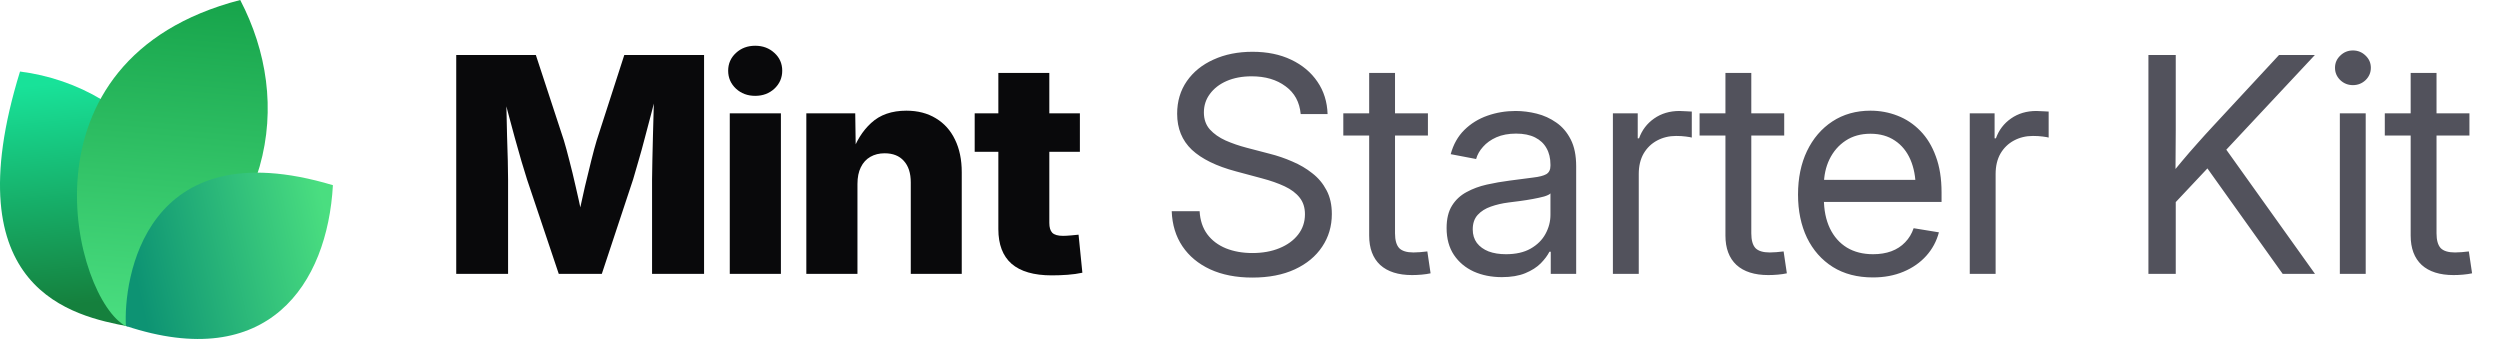
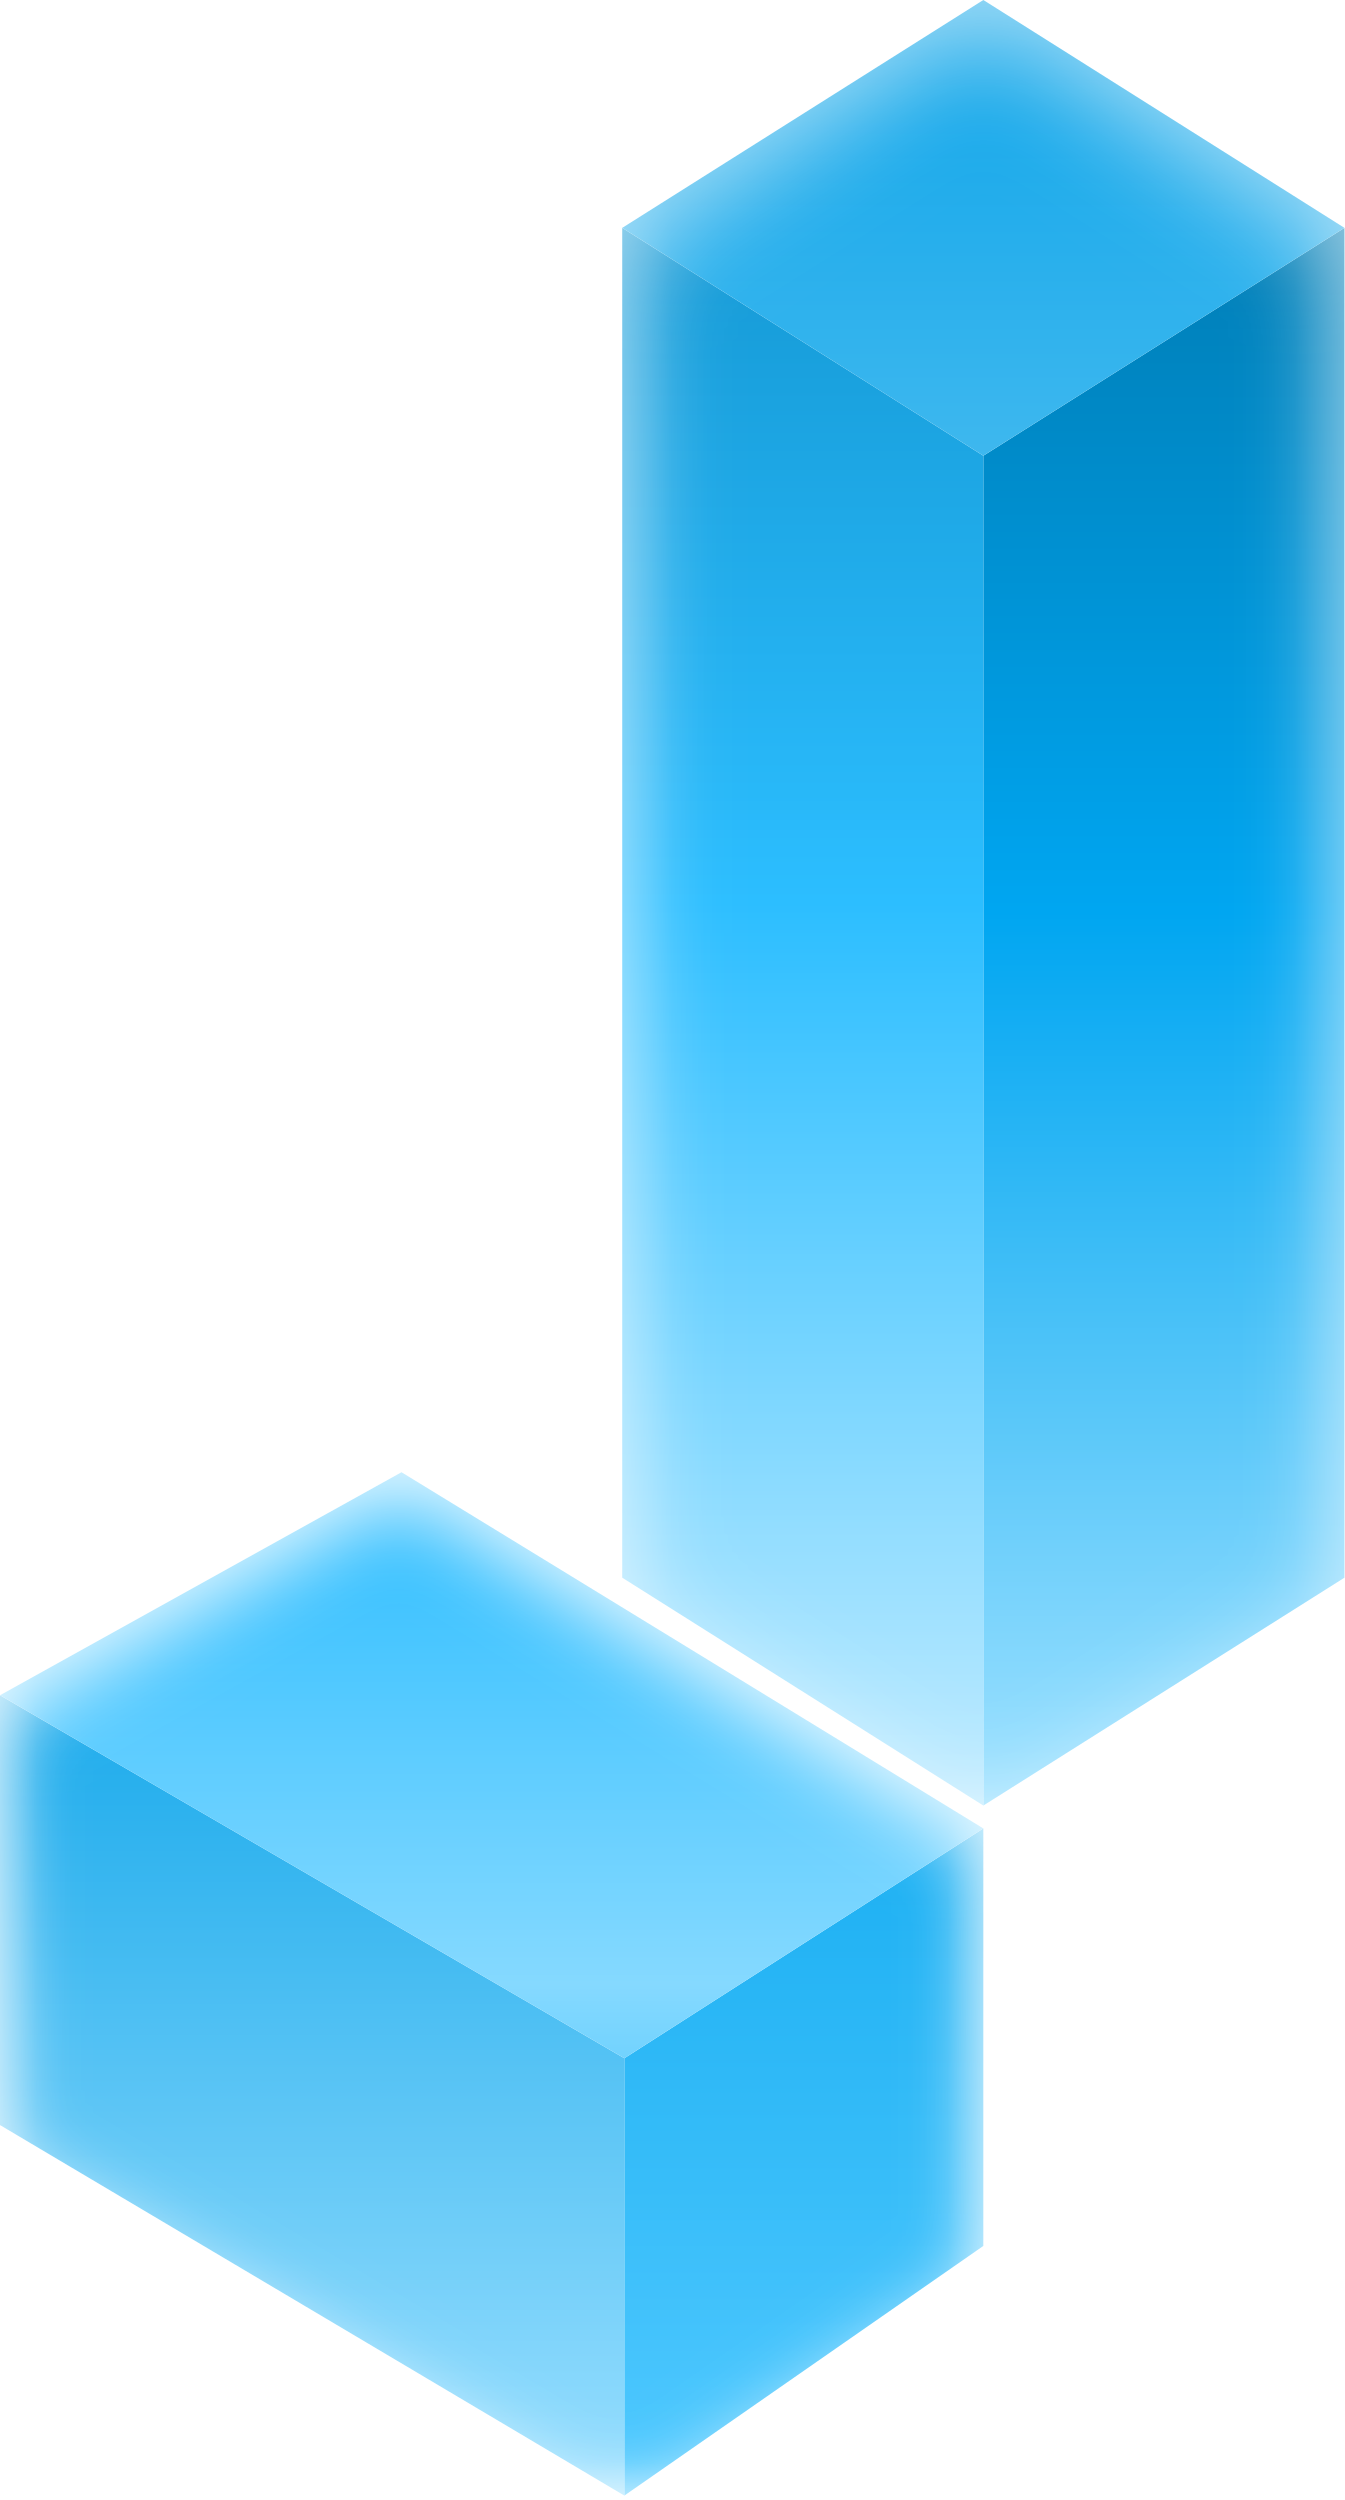
- <svg xmlns="http://www.w3.org/2000/svg" width="177" height="24" viewBox="0 0 177 24" fill="none">
-   <path d="M9.061 23.108C5.268 22.377 -3.391 20.627 1.417 5.064C9.634 6.099 16.973 14.064 9.061 23.108Z" fill="url(#paint0_linear_17557_2020)" />
-   <path d="M8.919 23.094C5.276 21.222 0.784 4.209 17.007 0C20.757 7.193 19.621 16.545 8.919 23.094Z" fill="url(#paint1_linear_17557_2020)" />
-   <path d="M8.914 23.079C8.735 19.882 10.159 9.085 23.57 13.111C23.181 20.123 18.984 26.418 8.914 23.079Z" fill="url(#paint2_linear_17557_2020)" />
-   <path d="M32.301 19.392V3.894H37.938L39.925 9.948C40.036 10.315 40.164 10.787 40.31 11.362C40.462 11.938 40.611 12.552 40.757 13.204C40.91 13.855 41.048 14.483 41.173 15.086C41.305 15.682 41.412 16.192 41.495 16.615H40.695C40.771 16.192 40.871 15.682 40.996 15.086C41.128 14.49 41.267 13.866 41.412 13.214C41.565 12.562 41.714 11.948 41.86 11.373C42.005 10.79 42.133 10.315 42.244 9.948L44.2 3.894H49.848V19.392H46.166V12.704C46.166 12.357 46.173 11.917 46.187 11.383C46.2 10.849 46.214 10.27 46.228 9.646C46.249 9.022 46.266 8.391 46.28 7.753C46.301 7.115 46.311 6.519 46.311 5.964H46.623C46.485 6.561 46.332 7.181 46.166 7.826C45.999 8.471 45.833 9.102 45.666 9.719C45.507 10.336 45.351 10.901 45.198 11.414C45.053 11.928 44.928 12.357 44.824 12.704L42.608 19.392H39.561L37.314 12.704C37.203 12.357 37.072 11.928 36.919 11.414C36.773 10.901 36.614 10.34 36.441 9.729C36.274 9.112 36.104 8.481 35.931 7.836C35.764 7.192 35.608 6.567 35.463 5.964H35.827C35.834 6.512 35.844 7.105 35.858 7.743C35.872 8.374 35.886 9.005 35.9 9.636C35.92 10.26 35.938 10.839 35.952 11.373C35.965 11.907 35.972 12.351 35.972 12.704V19.392H32.301ZM51.668 19.392V8.024H55.288V19.392H51.668ZM53.468 6.786C52.927 6.786 52.473 6.616 52.105 6.276C51.738 5.93 51.554 5.507 51.554 5.007C51.554 4.508 51.738 4.088 52.105 3.749C52.473 3.409 52.927 3.239 53.468 3.239C54.009 3.239 54.463 3.409 54.83 3.749C55.198 4.082 55.382 4.501 55.382 5.007C55.382 5.507 55.198 5.93 54.83 6.276C54.463 6.616 54.009 6.786 53.468 6.786ZM60.708 13.027V19.392H57.088V8.024H60.551L60.593 10.967H60.281C60.593 10.024 61.061 9.268 61.685 8.7C62.309 8.124 63.138 7.836 64.171 7.836C64.975 7.836 65.672 8.017 66.262 8.377C66.851 8.731 67.302 9.234 67.614 9.885C67.933 10.537 68.092 11.307 68.092 12.194V19.392H64.483V12.912C64.483 12.26 64.32 11.754 63.994 11.394C63.675 11.033 63.221 10.853 62.632 10.853C62.25 10.853 61.914 10.936 61.623 11.102C61.332 11.269 61.106 11.515 60.947 11.841C60.787 12.16 60.708 12.555 60.708 13.027ZM76.456 8.024V10.749H69.008V8.024H76.456ZM70.683 5.163H74.292V15.783C74.292 16.102 74.361 16.334 74.5 16.48C74.646 16.625 74.899 16.698 75.259 16.698C75.405 16.698 75.596 16.688 75.831 16.667C76.074 16.646 76.251 16.629 76.362 16.615L76.632 19.309C76.313 19.378 75.963 19.427 75.582 19.455C75.207 19.482 74.836 19.496 74.469 19.496C73.2 19.496 72.25 19.222 71.619 18.674C70.995 18.127 70.683 17.308 70.683 16.22V5.163Z" fill="#09090B" />
-   <path d="M88.667 19.652C87.523 19.652 86.528 19.458 85.682 19.07C84.843 18.681 84.188 18.137 83.716 17.437C83.245 16.736 82.992 15.908 82.957 14.951H84.933C84.968 15.596 85.148 16.14 85.474 16.584C85.8 17.021 86.24 17.354 86.795 17.582C87.35 17.804 87.974 17.915 88.667 17.915C89.388 17.915 90.026 17.801 90.581 17.572C91.143 17.343 91.583 17.024 91.902 16.615C92.228 16.199 92.391 15.717 92.391 15.169C92.391 14.698 92.266 14.306 92.017 13.994C91.767 13.675 91.413 13.408 90.956 13.193C90.498 12.978 89.954 12.787 89.323 12.621L87.502 12.132C86.123 11.765 85.082 11.255 84.382 10.603C83.689 9.944 83.342 9.095 83.342 8.055C83.342 7.174 83.571 6.404 84.028 5.746C84.486 5.087 85.117 4.577 85.921 4.217C86.726 3.849 87.645 3.666 88.678 3.666C89.718 3.666 90.63 3.853 91.413 4.227C92.204 4.602 92.824 5.122 93.275 5.787C93.726 6.446 93.965 7.209 93.993 8.076H92.089C92.013 7.23 91.656 6.574 91.018 6.11C90.387 5.638 89.586 5.403 88.615 5.403C87.95 5.403 87.36 5.513 86.847 5.735C86.341 5.957 85.946 6.262 85.661 6.651C85.377 7.032 85.235 7.469 85.235 7.961C85.235 8.447 85.377 8.849 85.661 9.168C85.946 9.48 86.317 9.74 86.774 9.948C87.232 10.149 87.724 10.319 88.251 10.457L89.884 10.884C90.439 11.023 90.977 11.206 91.496 11.435C92.023 11.657 92.495 11.934 92.911 12.267C93.334 12.593 93.67 12.995 93.92 13.474C94.17 13.945 94.294 14.504 94.294 15.149C94.294 16.015 94.066 16.788 93.608 17.468C93.157 18.148 92.512 18.681 91.673 19.07C90.834 19.458 89.832 19.652 88.667 19.652ZM101.097 8.024V9.594H95.106V8.024H101.097ZM96.937 5.163H98.767V16.521C98.767 17 98.865 17.347 99.059 17.562C99.26 17.77 99.6 17.874 100.078 17.874C100.21 17.874 100.366 17.867 100.546 17.853C100.733 17.832 100.903 17.815 101.056 17.801L101.285 19.351C101.097 19.392 100.886 19.423 100.65 19.444C100.414 19.465 100.189 19.475 99.974 19.475C98.996 19.475 98.244 19.236 97.717 18.758C97.197 18.272 96.937 17.579 96.937 16.677V5.163ZM106.33 19.621C105.595 19.621 104.932 19.489 104.343 19.226C103.754 18.955 103.285 18.564 102.939 18.05C102.592 17.53 102.419 16.896 102.419 16.147C102.419 15.495 102.547 14.965 102.804 14.556C103.06 14.146 103.403 13.828 103.833 13.599C104.263 13.363 104.742 13.186 105.269 13.068C105.796 12.95 106.333 12.857 106.881 12.787C107.574 12.69 108.132 12.617 108.555 12.569C108.978 12.52 109.287 12.441 109.481 12.33C109.675 12.212 109.772 12.014 109.772 11.737V11.654C109.772 11.203 109.679 10.815 109.492 10.489C109.311 10.163 109.041 9.91 108.68 9.729C108.32 9.549 107.872 9.459 107.338 9.459C106.805 9.459 106.34 9.546 105.945 9.719C105.556 9.892 105.241 10.118 104.998 10.395C104.755 10.665 104.593 10.953 104.509 11.258L102.71 10.915C102.897 10.222 103.22 9.65 103.677 9.199C104.135 8.748 104.679 8.412 105.31 8.19C105.941 7.968 106.607 7.857 107.307 7.857C107.8 7.857 108.295 7.92 108.795 8.044C109.301 8.169 109.765 8.381 110.188 8.679C110.611 8.97 110.951 9.369 111.208 9.875C111.464 10.374 111.593 11.005 111.593 11.768V19.392H109.793V17.822H109.7C109.568 18.085 109.363 18.359 109.086 18.643C108.809 18.921 108.444 19.153 107.994 19.34C107.543 19.527 106.988 19.621 106.33 19.621ZM106.621 17.998C107.321 17.998 107.904 17.867 108.368 17.603C108.84 17.333 109.19 16.986 109.419 16.563C109.654 16.133 109.772 15.682 109.772 15.211V13.692C109.703 13.769 109.554 13.841 109.325 13.911C109.096 13.973 108.829 14.032 108.524 14.088C108.226 14.143 107.921 14.192 107.609 14.233C107.304 14.275 107.033 14.309 106.798 14.337C106.354 14.393 105.938 14.49 105.549 14.628C105.168 14.76 104.86 14.954 104.624 15.211C104.388 15.467 104.27 15.811 104.27 16.241C104.27 16.615 104.367 16.934 104.561 17.198C104.762 17.461 105.04 17.662 105.393 17.801C105.747 17.933 106.156 17.998 106.621 17.998ZM114.193 19.392V8.024H115.951V9.792H116.045C116.253 9.209 116.61 8.741 117.116 8.388C117.622 8.034 118.219 7.857 118.905 7.857C119.058 7.857 119.217 7.864 119.384 7.878C119.55 7.885 119.682 7.892 119.779 7.899V9.74C119.716 9.719 119.578 9.695 119.363 9.667C119.155 9.639 118.922 9.625 118.666 9.625C118.174 9.625 117.726 9.733 117.324 9.948C116.922 10.163 116.603 10.471 116.367 10.874C116.138 11.276 116.024 11.758 116.024 12.319V19.392H114.193ZM126.322 8.024V9.594H120.33V8.024H126.322ZM122.161 5.163H123.992V16.521C123.992 17 124.089 17.347 124.283 17.562C124.484 17.77 124.824 17.874 125.302 17.874C125.434 17.874 125.59 17.867 125.77 17.853C125.958 17.832 126.127 17.815 126.28 17.801L126.509 19.351C126.322 19.392 126.11 19.423 125.874 19.444C125.639 19.465 125.413 19.475 125.198 19.475C124.221 19.475 123.468 19.236 122.941 18.758C122.421 18.272 122.161 17.579 122.161 16.677V5.163ZM132.604 19.642C131.502 19.642 130.555 19.396 129.765 18.903C128.974 18.404 128.364 17.714 127.934 16.834C127.511 15.946 127.3 14.927 127.3 13.775C127.3 12.611 127.511 11.584 127.934 10.697C128.364 9.802 128.964 9.102 129.734 8.596C130.51 8.089 131.408 7.836 132.428 7.836C133.1 7.836 133.738 7.954 134.341 8.19C134.952 8.426 135.489 8.783 135.954 9.261C136.425 9.74 136.793 10.343 137.056 11.071C137.327 11.792 137.462 12.645 137.462 13.63V14.296H128.433V12.735H136.463L135.631 13.297C135.631 12.541 135.506 11.876 135.257 11.3C135.007 10.725 134.643 10.277 134.165 9.958C133.686 9.632 133.107 9.469 132.428 9.469C131.748 9.469 131.162 9.632 130.67 9.958C130.177 10.284 129.796 10.725 129.526 11.279C129.262 11.827 129.13 12.441 129.13 13.12V14.046C129.13 14.864 129.273 15.572 129.557 16.168C129.841 16.757 130.243 17.211 130.763 17.53C131.283 17.842 131.901 17.998 132.615 17.998C133.093 17.998 133.523 17.929 133.905 17.79C134.293 17.645 134.619 17.433 134.882 17.156C135.153 16.879 135.354 16.546 135.486 16.157L137.275 16.449C137.108 17.08 136.81 17.634 136.38 18.113C135.95 18.591 135.413 18.966 134.768 19.236C134.123 19.507 133.402 19.642 132.604 19.642ZM139.459 19.392V8.024H141.217V9.792H141.311C141.519 9.209 141.876 8.741 142.382 8.388C142.888 8.034 143.485 7.857 144.171 7.857C144.324 7.857 144.483 7.864 144.649 7.878C144.816 7.885 144.948 7.892 145.045 7.899V9.74C144.982 9.719 144.844 9.695 144.629 9.667C144.421 9.639 144.188 9.625 143.932 9.625C143.439 9.625 142.992 9.733 142.59 9.948C142.188 10.163 141.869 10.471 141.633 10.874C141.404 11.276 141.29 11.758 141.29 12.319V19.392H139.459ZM153.429 14.961V12.715C153.783 12.257 154.136 11.82 154.49 11.404C154.844 10.981 155.204 10.565 155.572 10.156C155.939 9.74 156.314 9.327 156.695 8.918L161.355 3.894H163.893L157.277 10.967H157.184L153.429 14.961ZM152.108 19.392V3.894H154.043V9.241L154.022 12.559L154.043 13.505V19.392H152.108ZM161.615 19.392L155.967 11.477L157.173 9.969L163.903 19.392H161.615ZM165.661 19.392V8.024H167.492V19.392H165.661ZM166.587 6.027C166.24 6.027 165.942 5.909 165.692 5.673C165.443 5.43 165.318 5.139 165.318 4.799C165.318 4.459 165.443 4.172 165.692 3.936C165.942 3.693 166.24 3.572 166.587 3.572C166.934 3.572 167.232 3.693 167.482 3.936C167.731 4.172 167.856 4.459 167.856 4.799C167.856 5.139 167.731 5.43 167.482 5.673C167.232 5.909 166.934 6.027 166.587 6.027ZM174.836 8.024V9.594H168.844V8.024H174.836ZM170.675 5.163H172.506V16.521C172.506 17 172.603 17.347 172.797 17.562C172.998 17.77 173.338 17.874 173.816 17.874C173.948 17.874 174.104 17.867 174.284 17.853C174.472 17.832 174.641 17.815 174.794 17.801L175.023 19.351C174.836 19.392 174.624 19.423 174.388 19.444C174.153 19.465 173.927 19.475 173.712 19.475C172.735 19.475 171.982 19.236 171.455 18.758C170.935 18.272 170.675 17.579 170.675 16.677V5.163Z" fill="#52525C" />
+ <svg xmlns="http://www.w3.org/2000/svg" width="242" height="450" viewBox="0 0 242 450" fill="none">
+   <g filter="url(#filter0_i_1565_83)">
+     <path d="M242 283.984V41.016L177 82.031V325L242 283.984Z" fill="url(#paint0_linear_1565_83)" />
+     <path d="M112 283.984L177 325V82.031L112 41.016V283.984Z" fill="url(#paint1_linear_1565_83)" />
+     <path d="M242 41.016L177 0L112 41.016L177 82.031L242 41.016Z" fill="url(#paint2_linear_1565_83)" />
+   </g>
+   <g filter="url(#filter1_i_1565_83)">
+     <path d="M176.998 404.268L177 329.121L112.379 370.488V449.206L176.998 404.268Z" fill="url(#paint3_linear_1565_83)" />
+     <path d="M0 382.513L112.379 449.206V370.488L0 305.146V382.513Z" fill="url(#paint4_linear_1565_83)" />
+     <path d="M177 329.121L72.267 265L0 305.146L112.379 370.488L177 329.121Z" fill="url(#paint5_linear_1565_83)" />
+   </g>
  <defs>
-     <linearGradient id="paint0_linear_17557_2020" x1="3.776" y1="5.916" x2="5.232" y2="21.559" gradientUnits="userSpaceOnUse">
-       <stop stop-color="#18E299" />
-       <stop offset="1" stop-color="#15803D" />
+     <filter id="filter0_i_1565_83" x="112" y="0" width="130" height="330" filterUnits="userSpaceOnUse" color-interpolation-filters="sRGB">
+       <feFlood flood-opacity="0" result="BackgroundImageFix" />
+       <feBlend mode="normal" in="SourceGraphic" in2="BackgroundImageFix" result="shape" />
+       <feColorMatrix in="SourceAlpha" type="matrix" values="0 0 0 0 0 0 0 0 0 0 0 0 0 0 0 0 0 0 127 0" result="hardAlpha" />
+       <feOffset dy="5" />
+       <feGaussianBlur stdDeviation="9.5" />
+       <feComposite in2="hardAlpha" operator="arithmetic" k2="-1" k3="1" />
+       <feColorMatrix type="matrix" values="0 0 0 0 1 0 0 0 0 1 0 0 0 0 1 0 0 0 0.6 0" />
+       <feBlend mode="normal" in2="shape" result="effect1_innerShadow_1565_83" />
+     </filter>
+     <filter id="filter1_i_1565_83" x="0" y="265" width="177" height="189.207" filterUnits="userSpaceOnUse" color-interpolation-filters="sRGB">
+       <feFlood flood-opacity="0" result="BackgroundImageFix" />
+       <feBlend mode="normal" in="SourceGraphic" in2="BackgroundImageFix" result="shape" />
+       <feColorMatrix in="SourceAlpha" type="matrix" values="0 0 0 0 0 0 0 0 0 0 0 0 0 0 0 0 0 0 127 0" result="hardAlpha" />
+       <feOffset dy="5" />
+       <feGaussianBlur stdDeviation="7" />
+       <feComposite in2="hardAlpha" operator="arithmetic" k2="-1" k3="1" />
+       <feColorMatrix type="matrix" values="0 0 0 0 1 0 0 0 0 1 0 0 0 0 1 0 0 0 0.84 0" />
+       <feBlend mode="normal" in2="shape" result="effect1_innerShadow_1565_83" />
+     </filter>
+     <linearGradient id="paint0_linear_1565_83" x1="177" y1="0" x2="177" y2="325" gradientUnits="userSpaceOnUse">
+       <stop stop-color="#0070A2" />
+       <stop offset="0.505" stop-color="#00A6F1" />
+       <stop offset="1" stop-color="#9EE1FF" />
    </linearGradient>
-     <linearGradient id="paint1_linear_17557_2020" x1="12.171" y1="-0.718" x2="10.19" y2="22.983" gradientUnits="userSpaceOnUse">
-       <stop stop-color="#16A34A" />
-       <stop offset="1" stop-color="#4ADE80" />
+     <linearGradient id="paint1_linear_1565_83" x1="177" y1="0" x2="177" y2="325" gradientUnits="userSpaceOnUse">
+       <stop stop-color="#0D8DC7" />
+       <stop offset="0.5" stop-color="#2CBEFF" />
+       <stop offset="1" stop-color="#C0EBFF" />
    </linearGradient>
-     <linearGradient id="paint2_linear_17557_2020" x1="23.133" y1="15.353" x2="9.338" y2="18.52" gradientUnits="userSpaceOnUse">
-       <stop stop-color="#4ADE80" />
-       <stop offset="1" stop-color="#0D9373" />
+     <linearGradient id="paint2_linear_1565_83" x1="177" y1="0" x2="177" y2="325" gradientUnits="userSpaceOnUse">
+       <stop stop-color="#0EA5E9" />
+       <stop offset="1" stop-color="#CBEFFF" />
+     </linearGradient>
+     <linearGradient id="paint3_linear_1565_83" x1="88.5" y1="265" x2="88.5" y2="449.206" gradientUnits="userSpaceOnUse">
+       <stop stop-color="#00A2EB" />
+       <stop offset="1" stop-color="#50C9FF" />
+     </linearGradient>
+     <linearGradient id="paint4_linear_1565_83" x1="88.5" y1="274" x2="88.5" y2="453" gradientUnits="userSpaceOnUse">
+       <stop stop-color="#009FE7" />
+       <stop offset="1" stop-color="#9CE0FF" />
+     </linearGradient>
+     <linearGradient id="paint5_linear_1565_83" x1="88.5" y1="265" x2="88.5" y2="449.206" gradientUnits="userSpaceOnUse">
+       <stop stop-color="#2CBDFF" />
+       <stop offset="0.5" stop-color="#85D9FF" />
+       <stop offset="1" stop-color="#00ABF8" />
    </linearGradient>
  </defs>
</svg>
